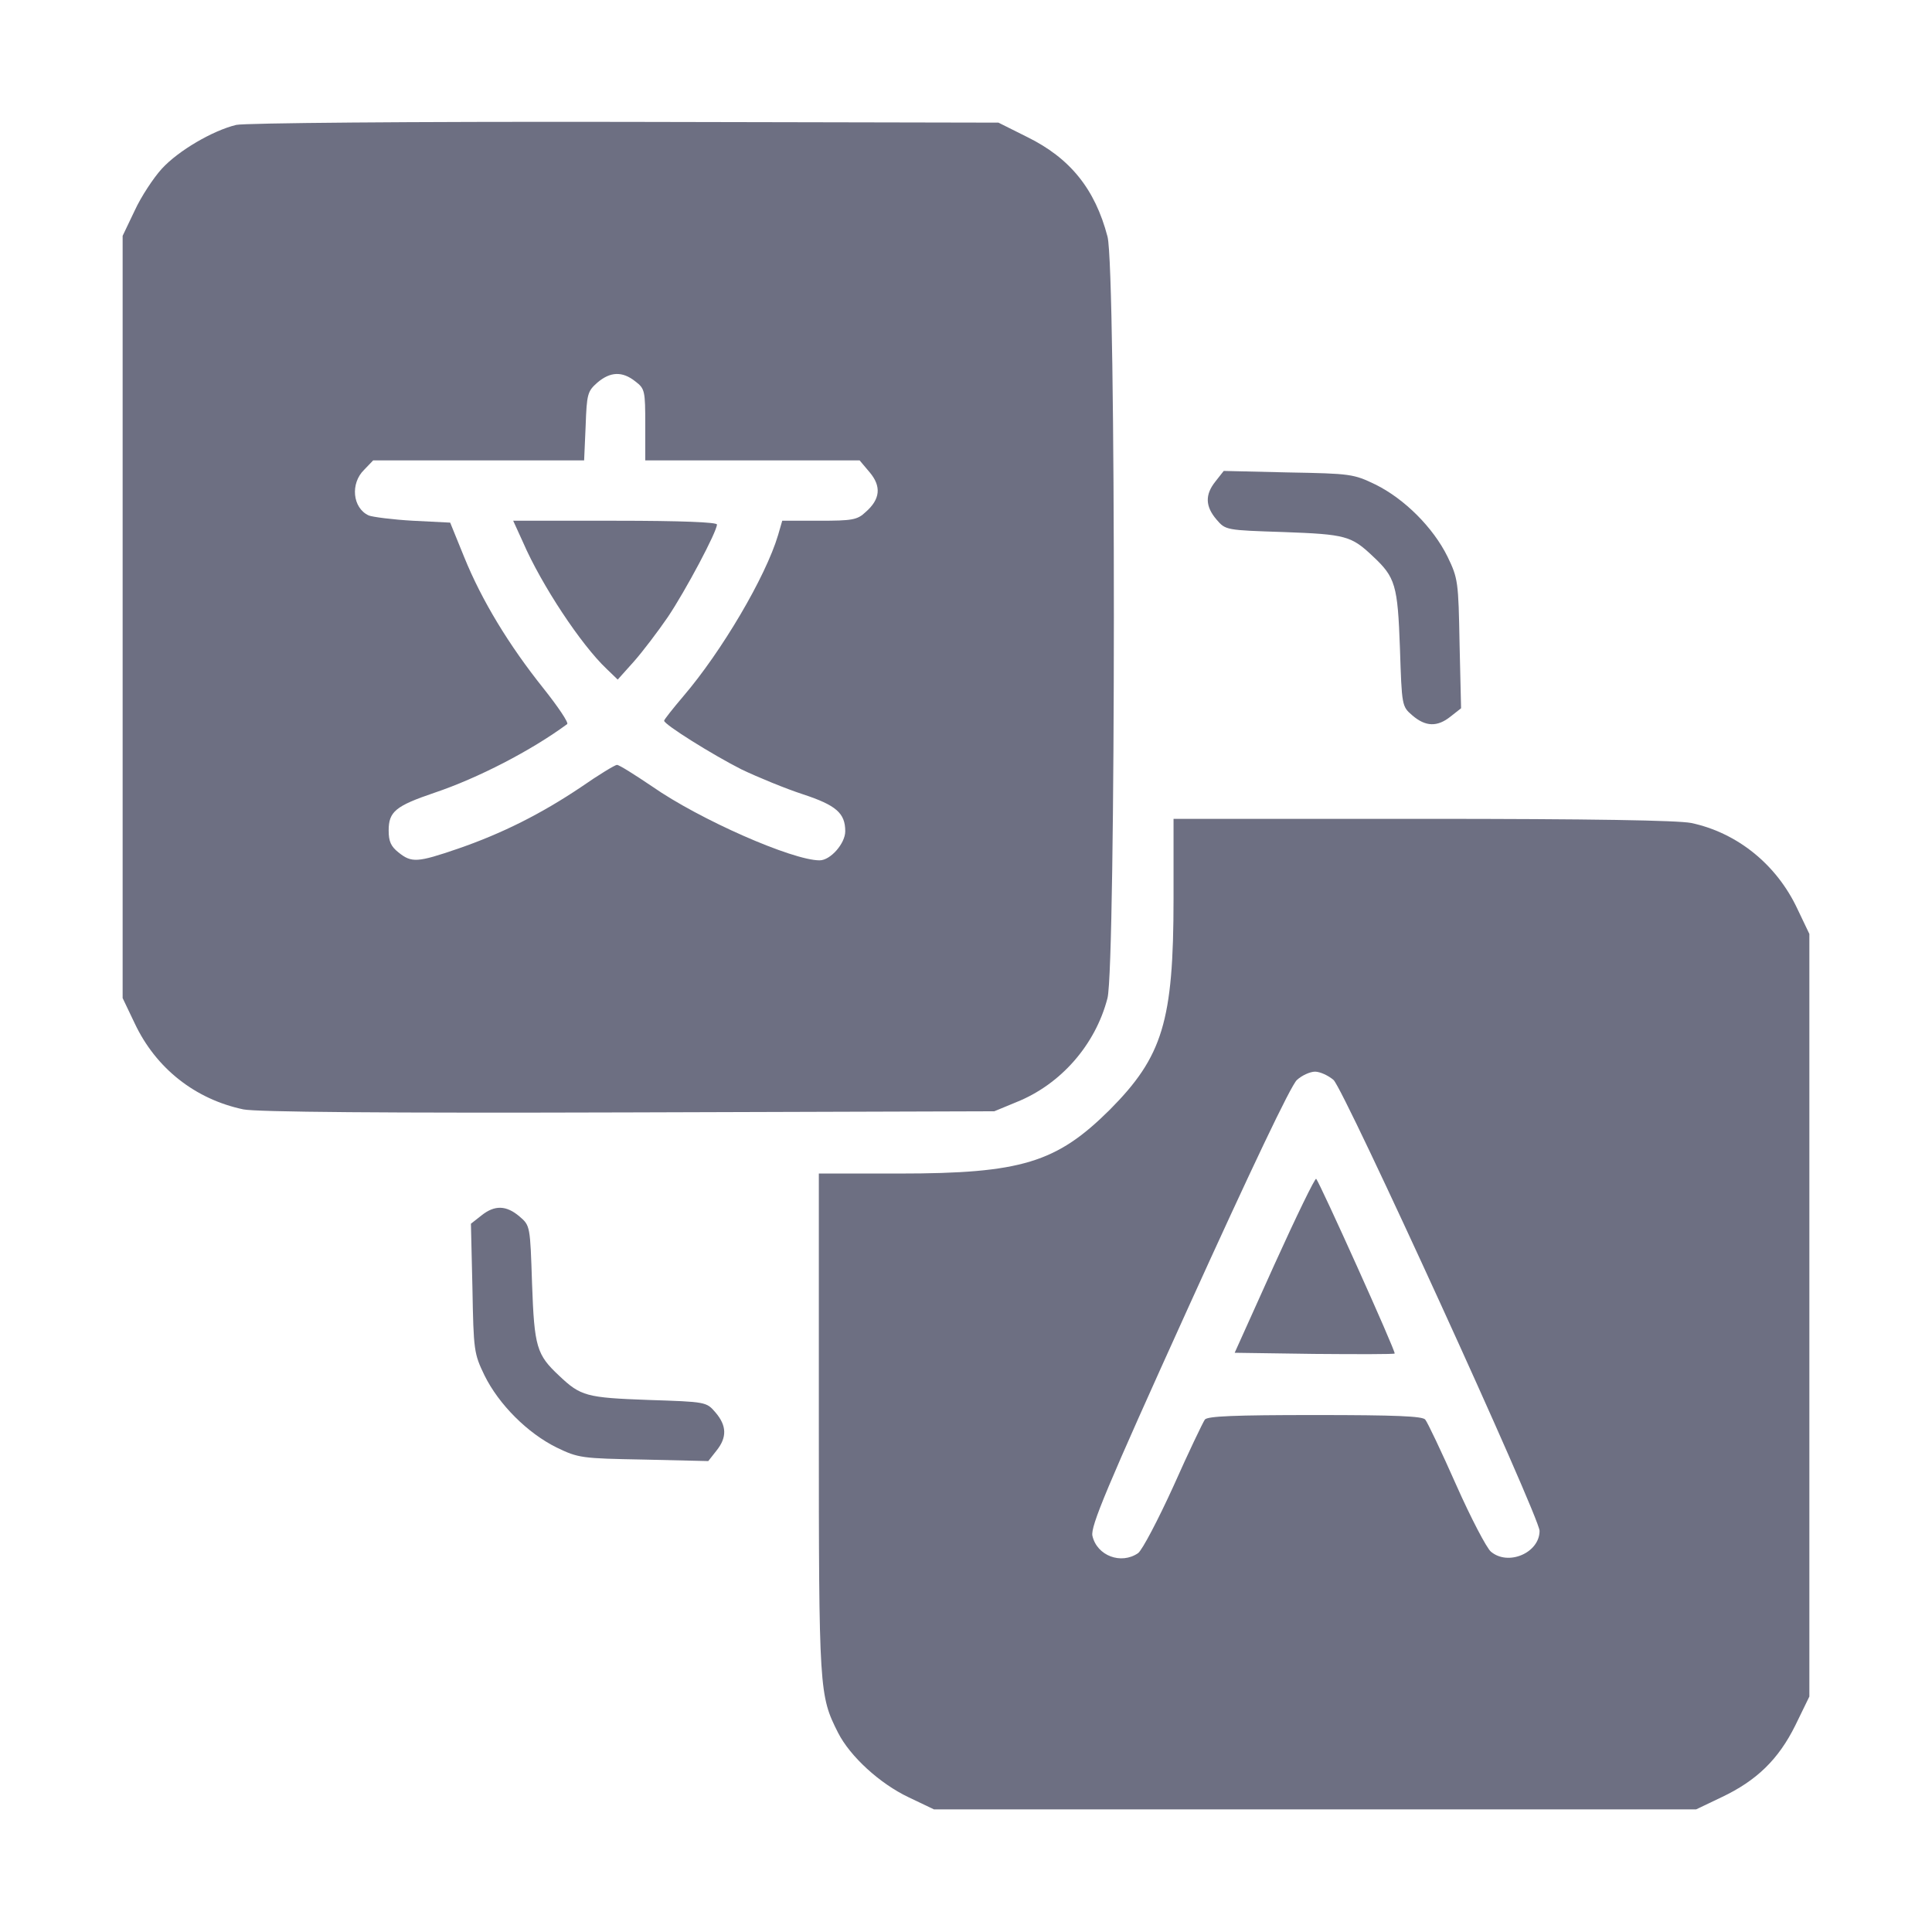
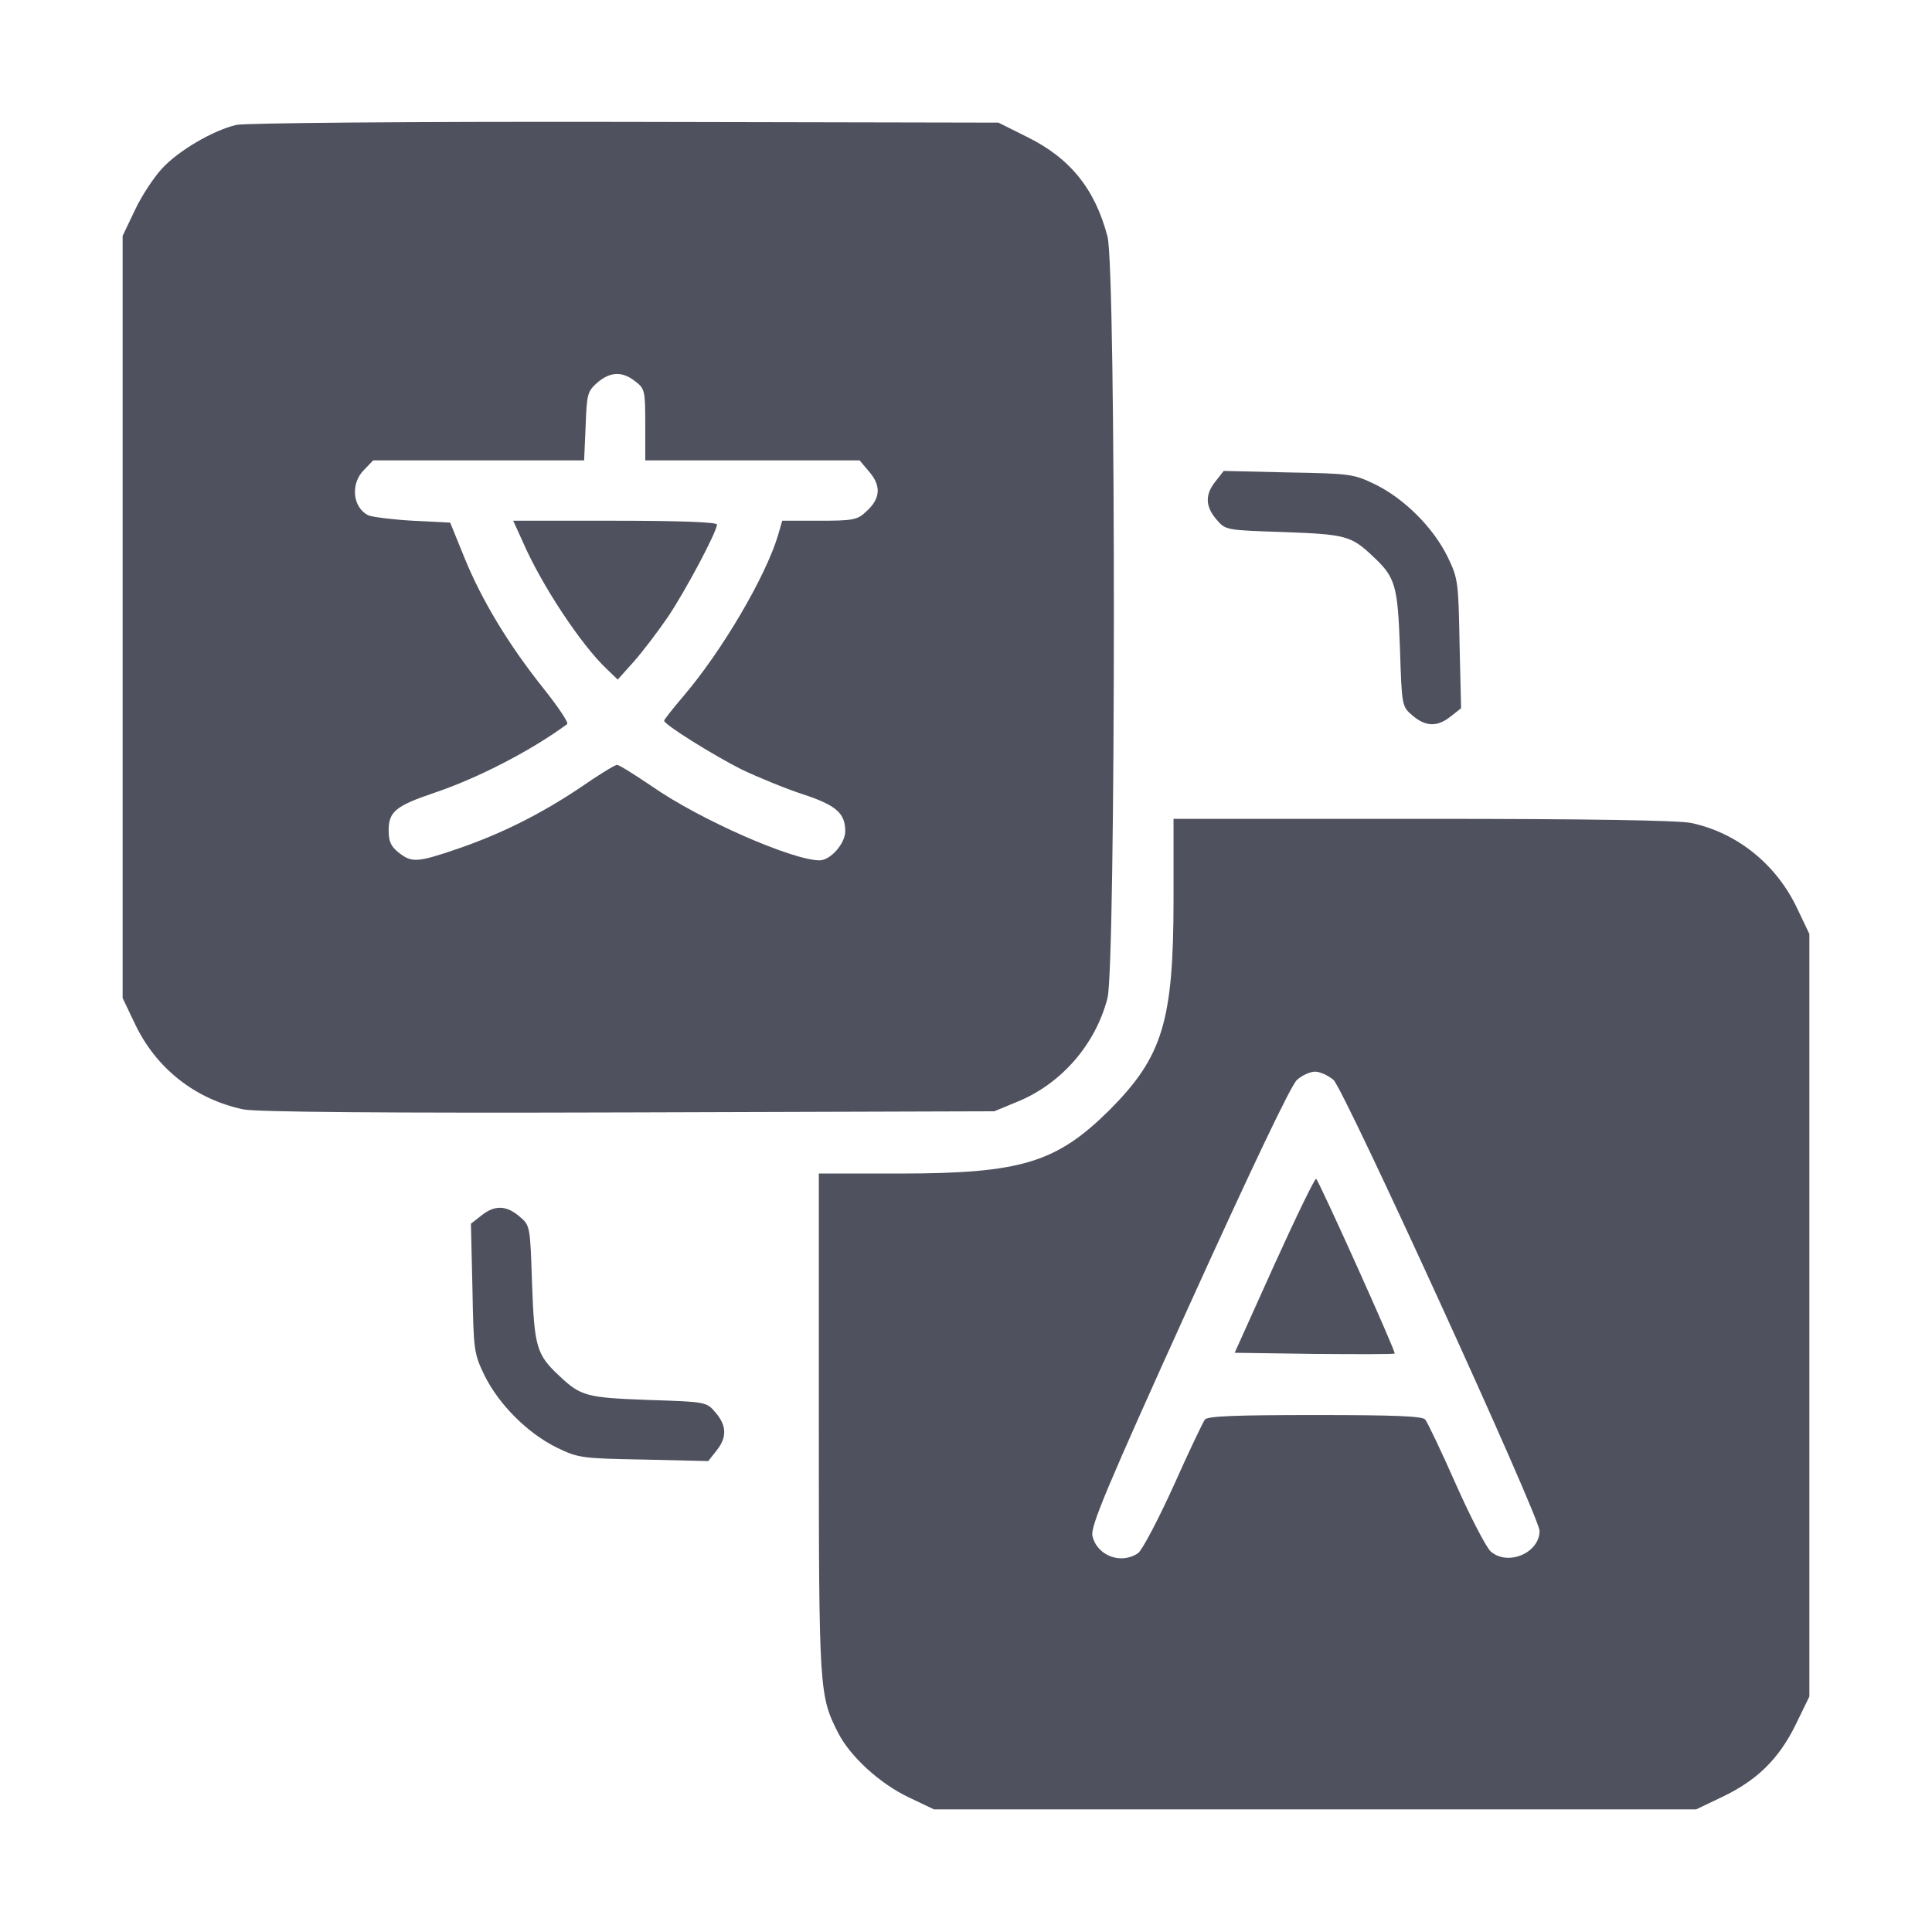
<svg xmlns="http://www.w3.org/2000/svg" version="1.0" width="512pt" height="512pt" viewBox="0 0 512 512" preserveAspectRatio="xMidYMid meet">
  <g transform="translate(0,512) scale(0.1,-0.1)" fill="#000000" stroke="none">
-     <path fill="#6D6F82" d="M626 4789 c-62 -15 -153 -68 -197 -116 -22 -24 -55 -74 -72 -111 l-32 -67 0 -1010 0 -1010 32 -67 c56 -119 160 -201 288 -228 34 -7 374 -10 1020 -8 l970 3 58 24 c118 47 210 152 242 276 22 88 23 1931 0 2018 -33 126 -99 208 -213 264 l-76 38 -990 2 c-578 1 -1007 -3 -1030 -8z m1058 -680 c25 -19 26 -25 26 -115 l0 -94 284 0 284 0 27 -32 c31 -37 28 -71 -11 -105 -22 -21 -36 -23 -123 -23 l-98 0 -11 -38 c-33 -111 -150 -309 -251 -427 -28 -33 -51 -62 -51 -65 0 -10 128 -90 205 -129 44 -21 117 -51 163 -66 88 -29 112 -50 112 -98 0 -32 -39 -77 -68 -77 -72 0 -318 108 -444 196 -46 31 -87 57 -93 57 -5 0 -48 -26 -94 -58 -107 -72 -211 -124 -327 -164 -108 -37 -123 -38 -158 -10 -20 16 -26 29 -26 58 0 50 18 65 121 100 116 39 257 112 352 182 5 3 -24 46 -63 95 -91 114 -163 232 -210 348 l-37 91 -99 5 c-54 3 -107 10 -117 14 -43 20 -49 85 -12 121 l24 25 280 0 279 0 4 91 c3 85 5 92 31 115 34 29 66 31 101 3z" />
-     <path fill="#6D6F82" d="M1386 3683 c49 -113 154 -272 222 -336 l29 -28 43 48 c23 26 64 80 90 118 47 70 130 226 130 245 0 6 -93 10 -270 10 l-270 0 26 -57z" />
-     <path fill="#6D6F82" d="M3221 3844 c-28 -35 -27 -66 3 -101 24 -28 25 -28 178 -33 164 -6 179 -10 236 -64 60 -56 66 -76 72 -244 5 -153 5 -154 33 -178 35 -30 66 -31 101 -3 l28 22 -4 171 c-3 165 -4 173 -32 231 -38 77 -114 153 -191 191 -58 28 -66 29 -231 32 l-171 4 -22 -28z" />
-     <path fill="#6D6F82" d="M3110 2738 c0 -325 -29 -418 -169 -559 -141 -140 -234 -169 -558 -169 l-213 0 0 -663 c0 -709 1 -720 51 -819 32 -63 111 -135 187 -171 l67 -32 1010 0 1010 0 67 32 c93 44 151 100 196 191 l37 76 0 1010 0 1011 -32 67 c-55 117 -159 201 -281 227 -36 7 -262 11 -712 11 l-660 0 0 -212z m424 -480 c29 -27 546 -1158 546 -1195 0 -58 -83 -94 -129 -55 -11 9 -53 89 -92 177 -39 88 -76 166 -82 173 -7 9 -78 12 -292 12 -214 0 -285 -3 -292 -12 -5 -7 -43 -86 -83 -176 -41 -90 -83 -170 -94 -178 -45 -31 -109 -7 -121 46 -5 25 36 124 255 607 163 359 271 587 287 601 13 12 35 22 48 22 13 0 35 -10 49 -22z" />
-     <path fill="#6D6F82" d="M3377 1768 l-105 -233 210 -3 c116 -1 212 -1 214 1 4 4 -199 454 -208 463 -3 3 -53 -100 -111 -228z" />
-     <path fill="#6D6F82" d="M1276 1899 l-28 -22 4 -171 c3 -165 4 -173 32 -231 38 -77 114 -153 191 -191 58 -28 66 -29 231 -32 l171 -4 22 28 c28 35 27 66 -3 101 -24 28 -25 28 -178 33 -164 6 -179 10 -236 64 -60 56 -66 76 -72 244 -5 153 -5 154 -33 178 -35 30 -66 31 -101 3z" />
+     <path fill="#4f515e" d="M626 4789 c-62 -15 -153 -68 -197 -116 -22 -24 -55 -74 -72 -111 l-32 -67 0 -1010 0 -1010 32 -67 c56 -119 160 -201 288 -228 34 -7 374 -10 1020 -8 l970 3 58 24 c118 47 210 152 242 276 22 88 23 1931 0 2018 -33 126 -99 208 -213 264 l-76 38 -990 2 c-578 1 -1007 -3 -1030 -8z m1058 -680 c25 -19 26 -25 26 -115 l0 -94 284 0 284 0 27 -32 c31 -37 28 -71 -11 -105 -22 -21 -36 -23 -123 -23 l-98 0 -11 -38 c-33 -111 -150 -309 -251 -427 -28 -33 -51 -62 -51 -65 0 -10 128 -90 205 -129 44 -21 117 -51 163 -66 88 -29 112 -50 112 -98 0 -32 -39 -77 -68 -77 -72 0 -318 108 -444 196 -46 31 -87 57 -93 57 -5 0 -48 -26 -94 -58 -107 -72 -211 -124 -327 -164 -108 -37 -123 -38 -158 -10 -20 16 -26 29 -26 58 0 50 18 65 121 100 116 39 257 112 352 182 5 3 -24 46 -63 95 -91 114 -163 232 -210 348 l-37 91 -99 5 c-54 3 -107 10 -117 14 -43 20 -49 85 -12 121 l24 25 280 0 279 0 4 91 c3 85 5 92 31 115 34 29 66 31 101 3z" />
+     <path fill="#4f515e" d="M1386 3683 c49 -113 154 -272 222 -336 l29 -28 43 48 c23 26 64 80 90 118 47 70 130 226 130 245 0 6 -93 10 -270 10 l-270 0 26 -57z" />
+     <path fill="#4f515e" d="M3221 3844 c-28 -35 -27 -66 3 -101 24 -28 25 -28 178 -33 164 -6 179 -10 236 -64 60 -56 66 -76 72 -244 5 -153 5 -154 33 -178 35 -30 66 -31 101 -3 l28 22 -4 171 c-3 165 -4 173 -32 231 -38 77 -114 153 -191 191 -58 28 -66 29 -231 32 l-171 4 -22 -28z" />
+     <path fill="#4f515e" d="M3110 2738 c0 -325 -29 -418 -169 -559 -141 -140 -234 -169 -558 -169 l-213 0 0 -663 c0 -709 1 -720 51 -819 32 -63 111 -135 187 -171 l67 -32 1010 0 1010 0 67 32 c93 44 151 100 196 191 l37 76 0 1010 0 1011 -32 67 c-55 117 -159 201 -281 227 -36 7 -262 11 -712 11 l-660 0 0 -212z m424 -480 c29 -27 546 -1158 546 -1195 0 -58 -83 -94 -129 -55 -11 9 -53 89 -92 177 -39 88 -76 166 -82 173 -7 9 -78 12 -292 12 -214 0 -285 -3 -292 -12 -5 -7 -43 -86 -83 -176 -41 -90 -83 -170 -94 -178 -45 -31 -109 -7 -121 46 -5 25 36 124 255 607 163 359 271 587 287 601 13 12 35 22 48 22 13 0 35 -10 49 -22z" />
+     <path fill="#4f515e" d="M3377 1768 l-105 -233 210 -3 c116 -1 212 -1 214 1 4 4 -199 454 -208 463 -3 3 -53 -100 -111 -228z" />
+     <path fill="#4f515e" d="M1276 1899 l-28 -22 4 -171 c3 -165 4 -173 32 -231 38 -77 114 -153 191 -191 58 -28 66 -29 231 -32 l171 -4 22 28 c28 35 27 66 -3 101 -24 28 -25 28 -178 33 -164 6 -179 10 -236 64 -60 56 -66 76 -72 244 -5 153 -5 154 -33 178 -35 30 -66 31 -101 3z" />
  </g>
</svg>
